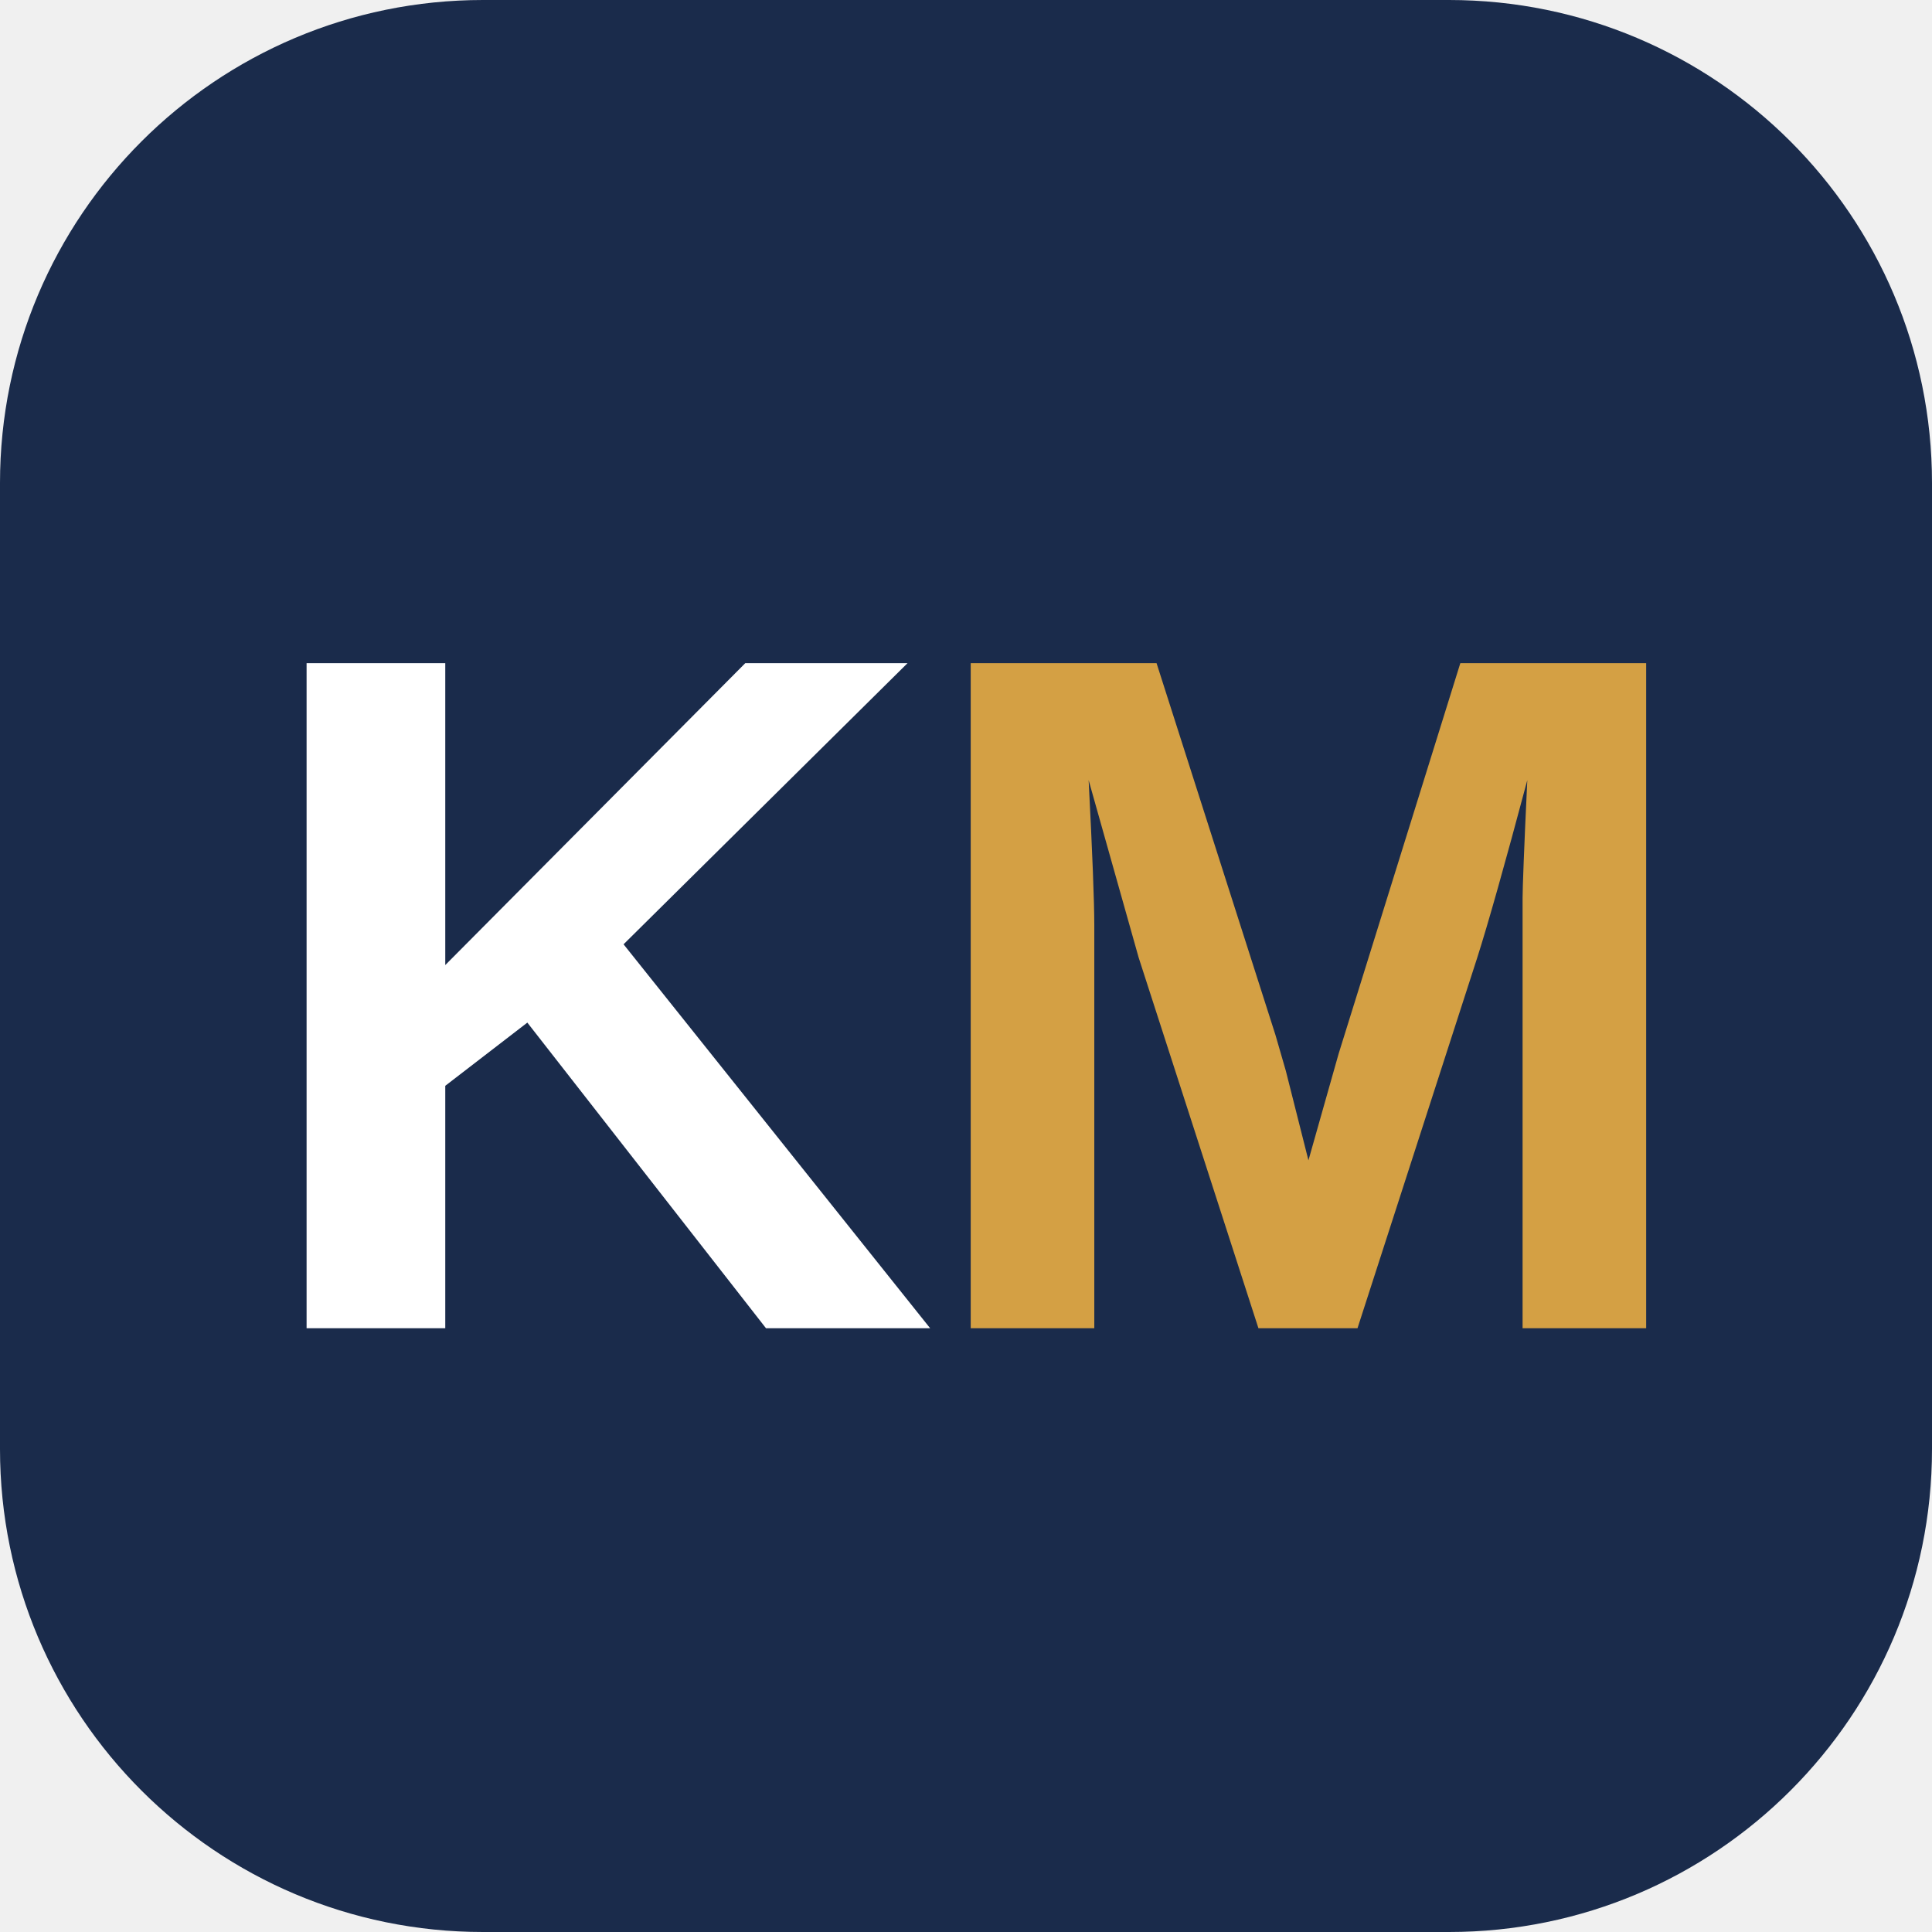
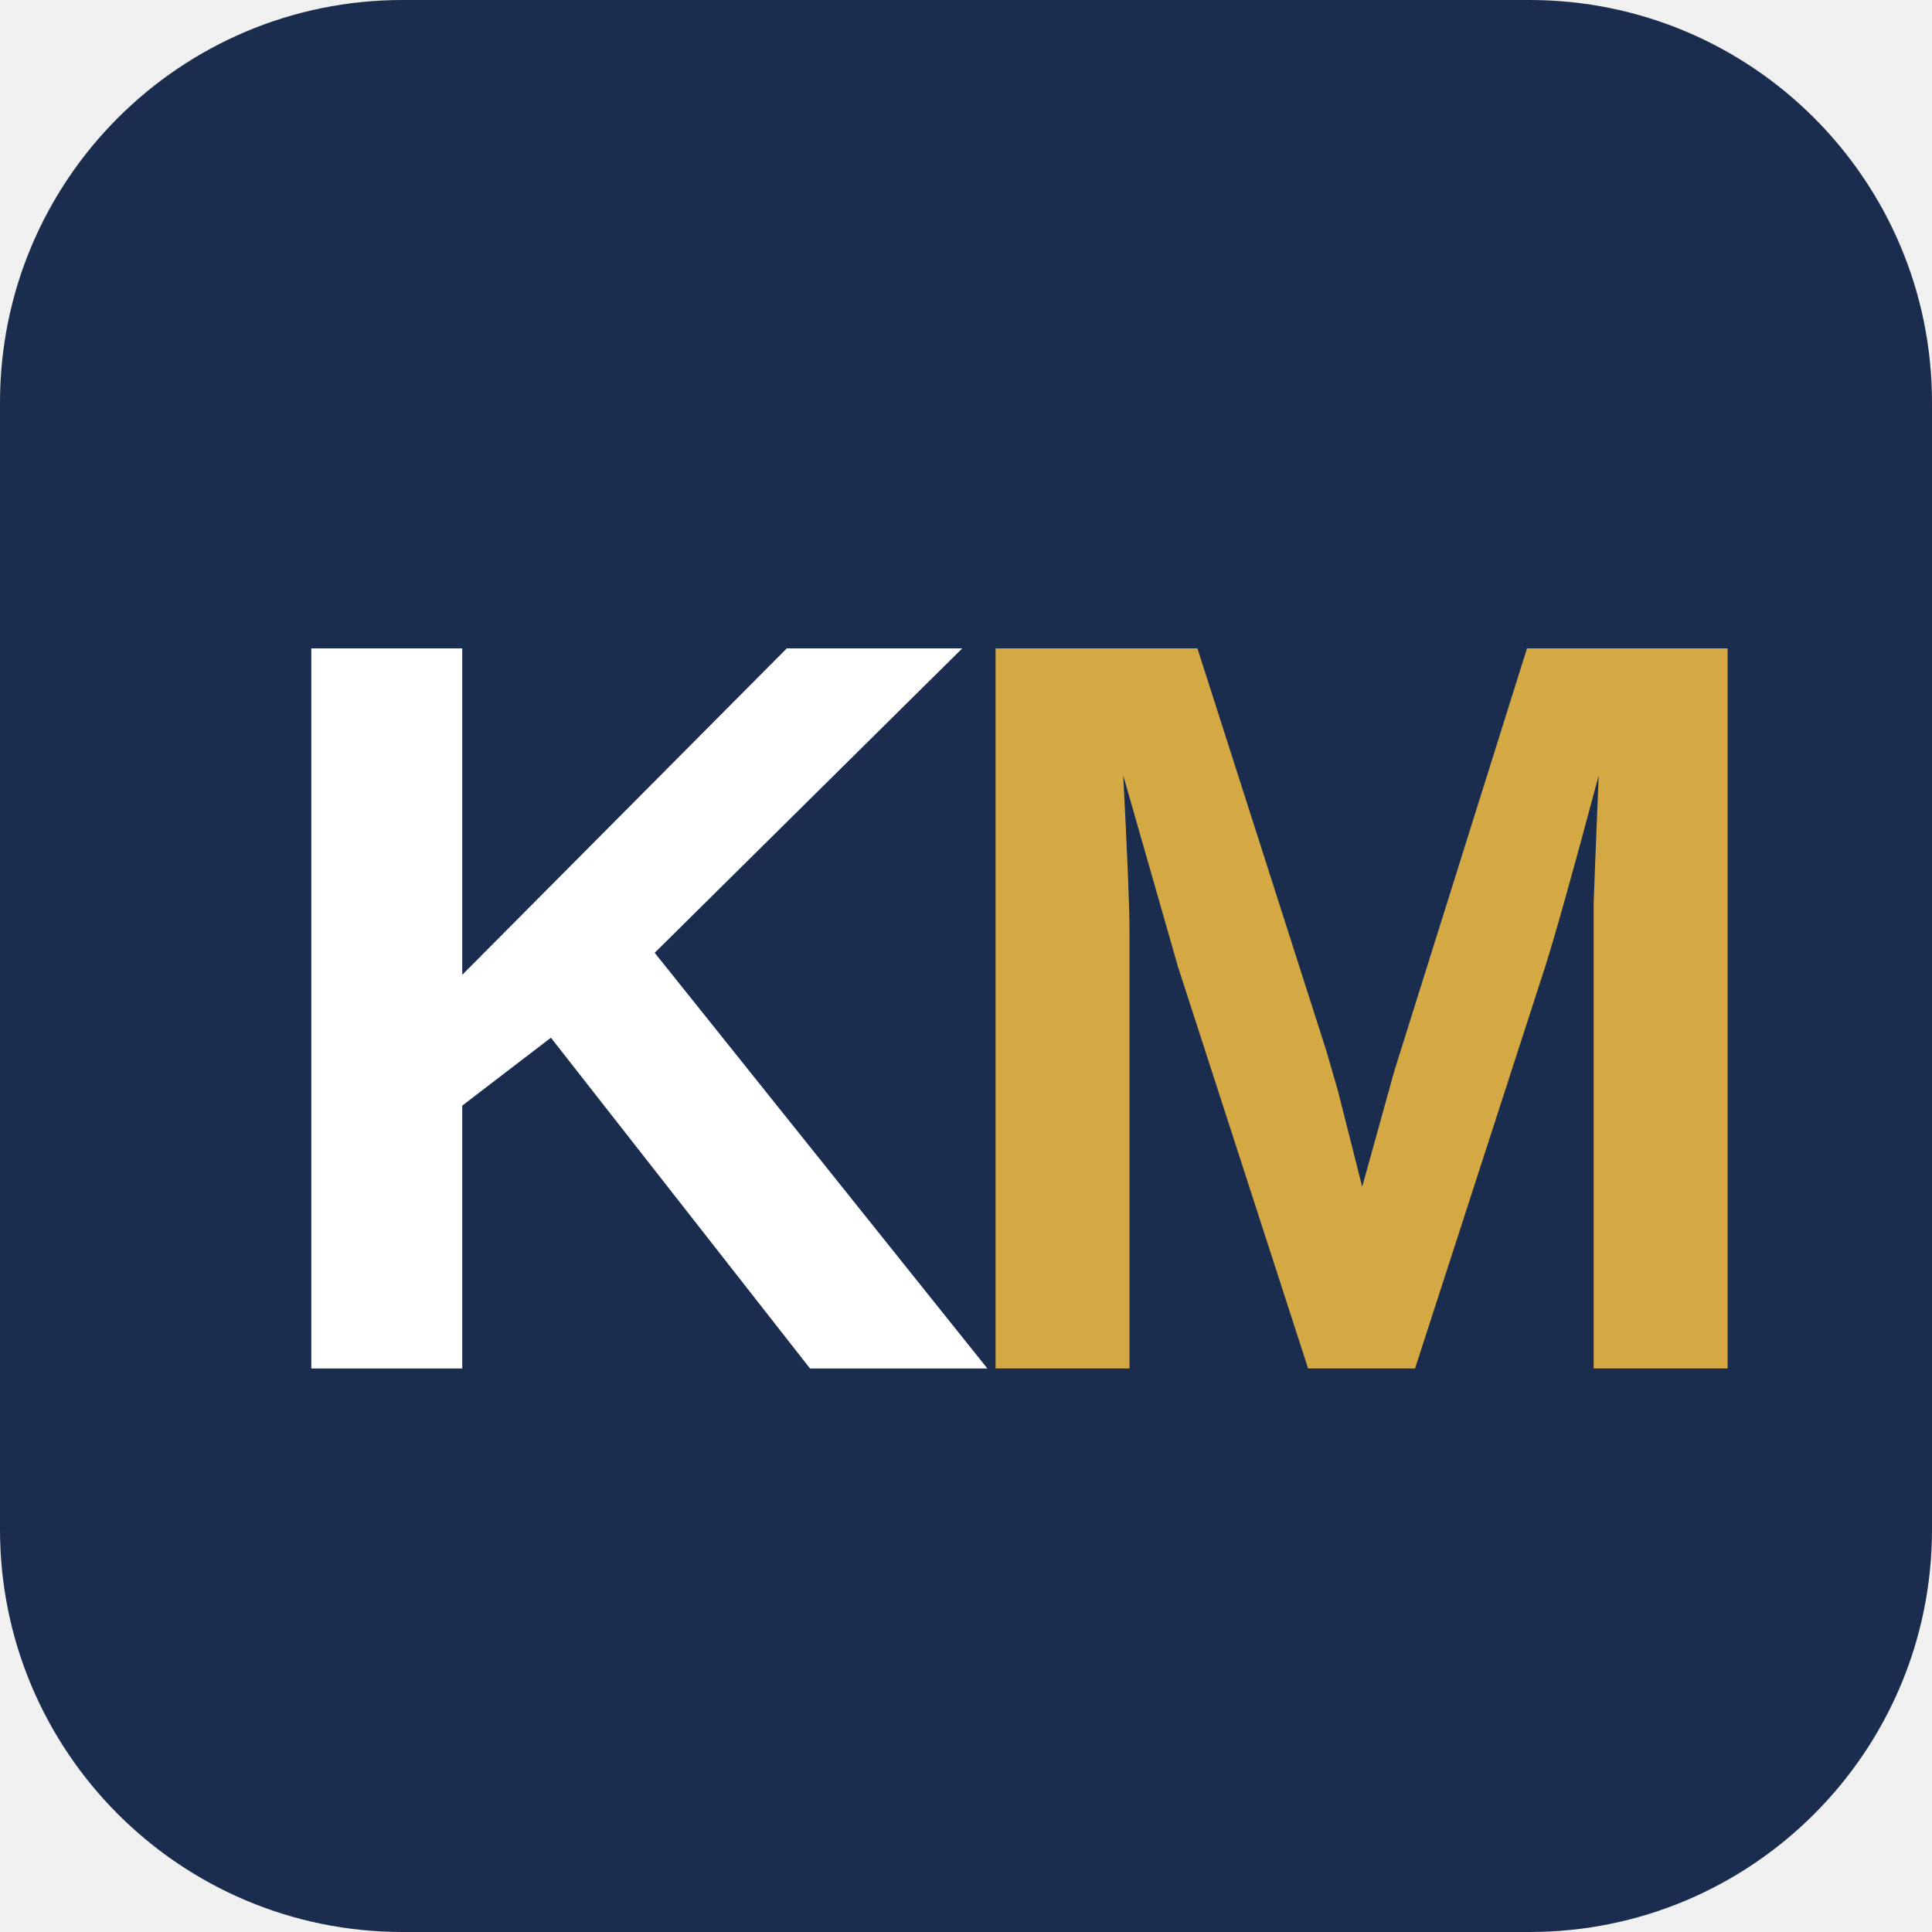
- <svg xmlns="http://www.w3.org/2000/svg" width="32" height="32" viewBox="0 0 32 32" fill="none">
-   <rect width="32" height="32" rx="8" fill="#1A2B4B" />
-   <text x="4" y="22" fill="white" style="font-family: Arial, sans-serif; font-weight: bold; font-size: 16px;">K</text>
-   <text x="15" y="22" fill="#D4A044" style="font-family: Arial, sans-serif; font-weight: bold; font-size: 16px;">M</text>
+ <svg xmlns="http://www.w3.org/2000/svg" width="48" height="48" viewBox="0 0 48 48" fill="none">
+   <rect width="48" height="48" rx="10" fill="#1B2D4F" />
+   <text x="6" y="34" fill="white" style="font-family: Arial, sans-serif; font-weight: bold; font-size: 26px;">K</text>
+   <text x="23" y="34" fill="#D4A843" style="font-family: Arial, sans-serif; font-weight: bold; font-size: 26px;">M</text>
</svg>
